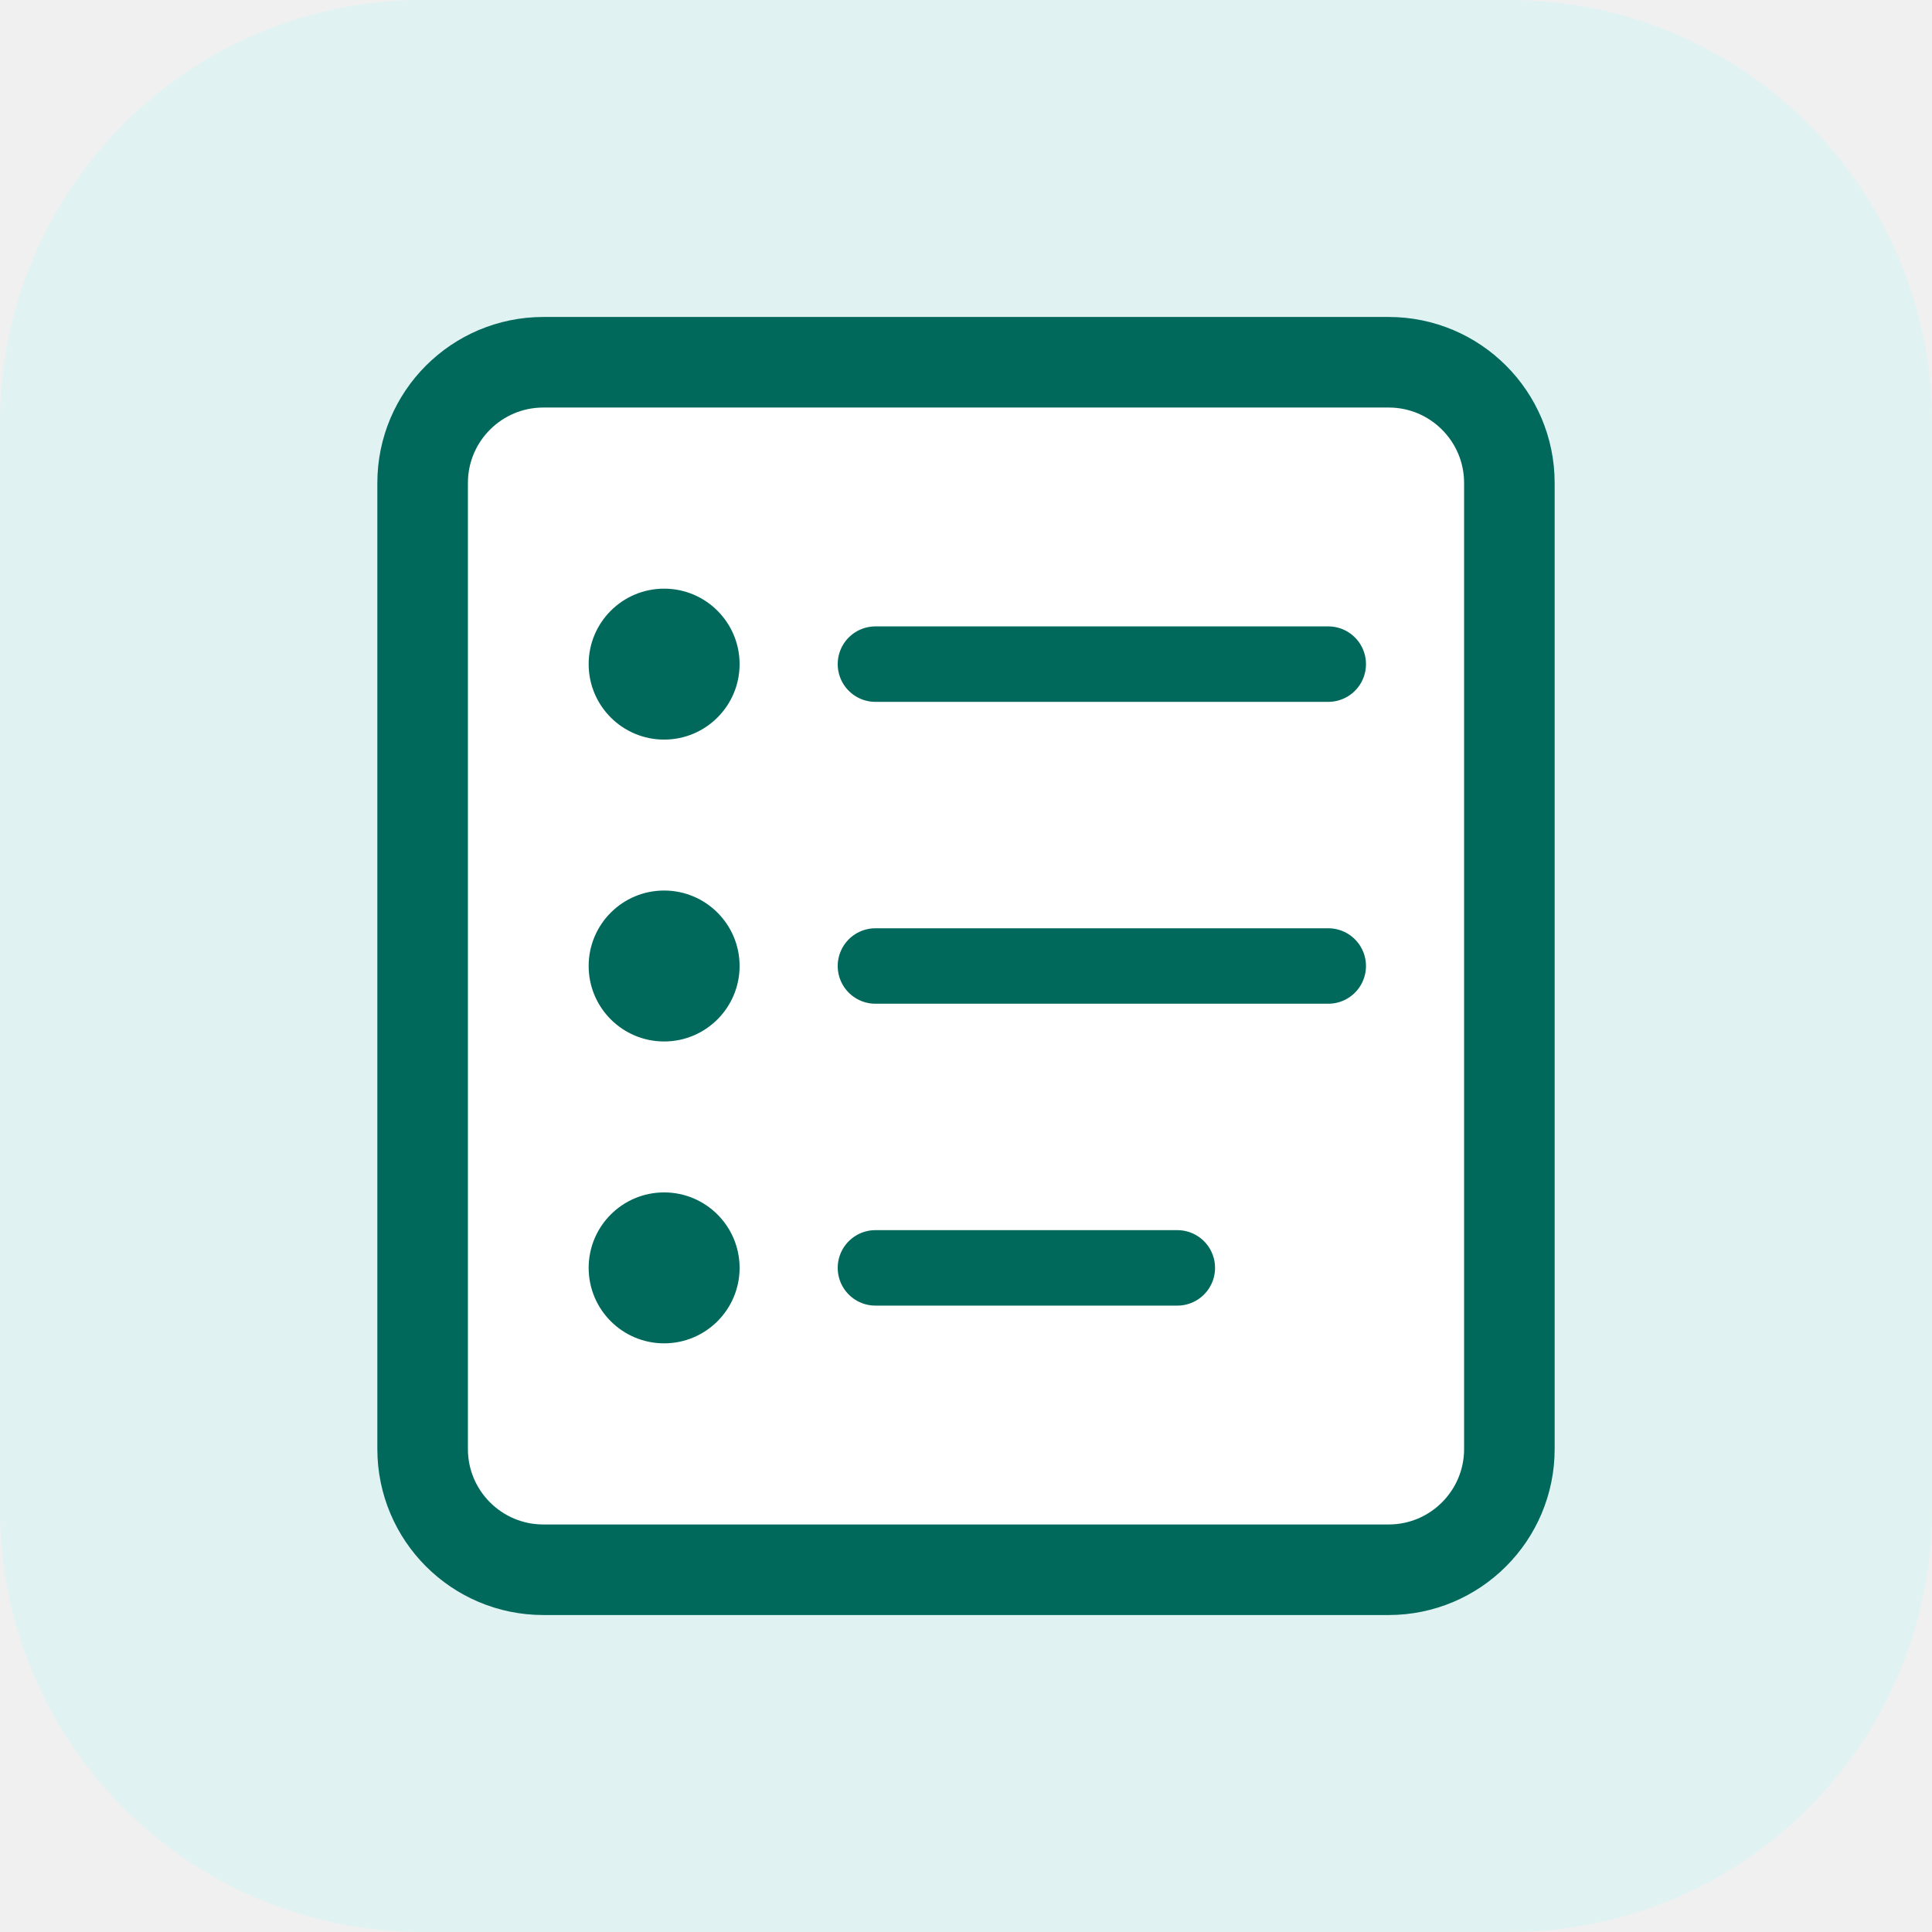
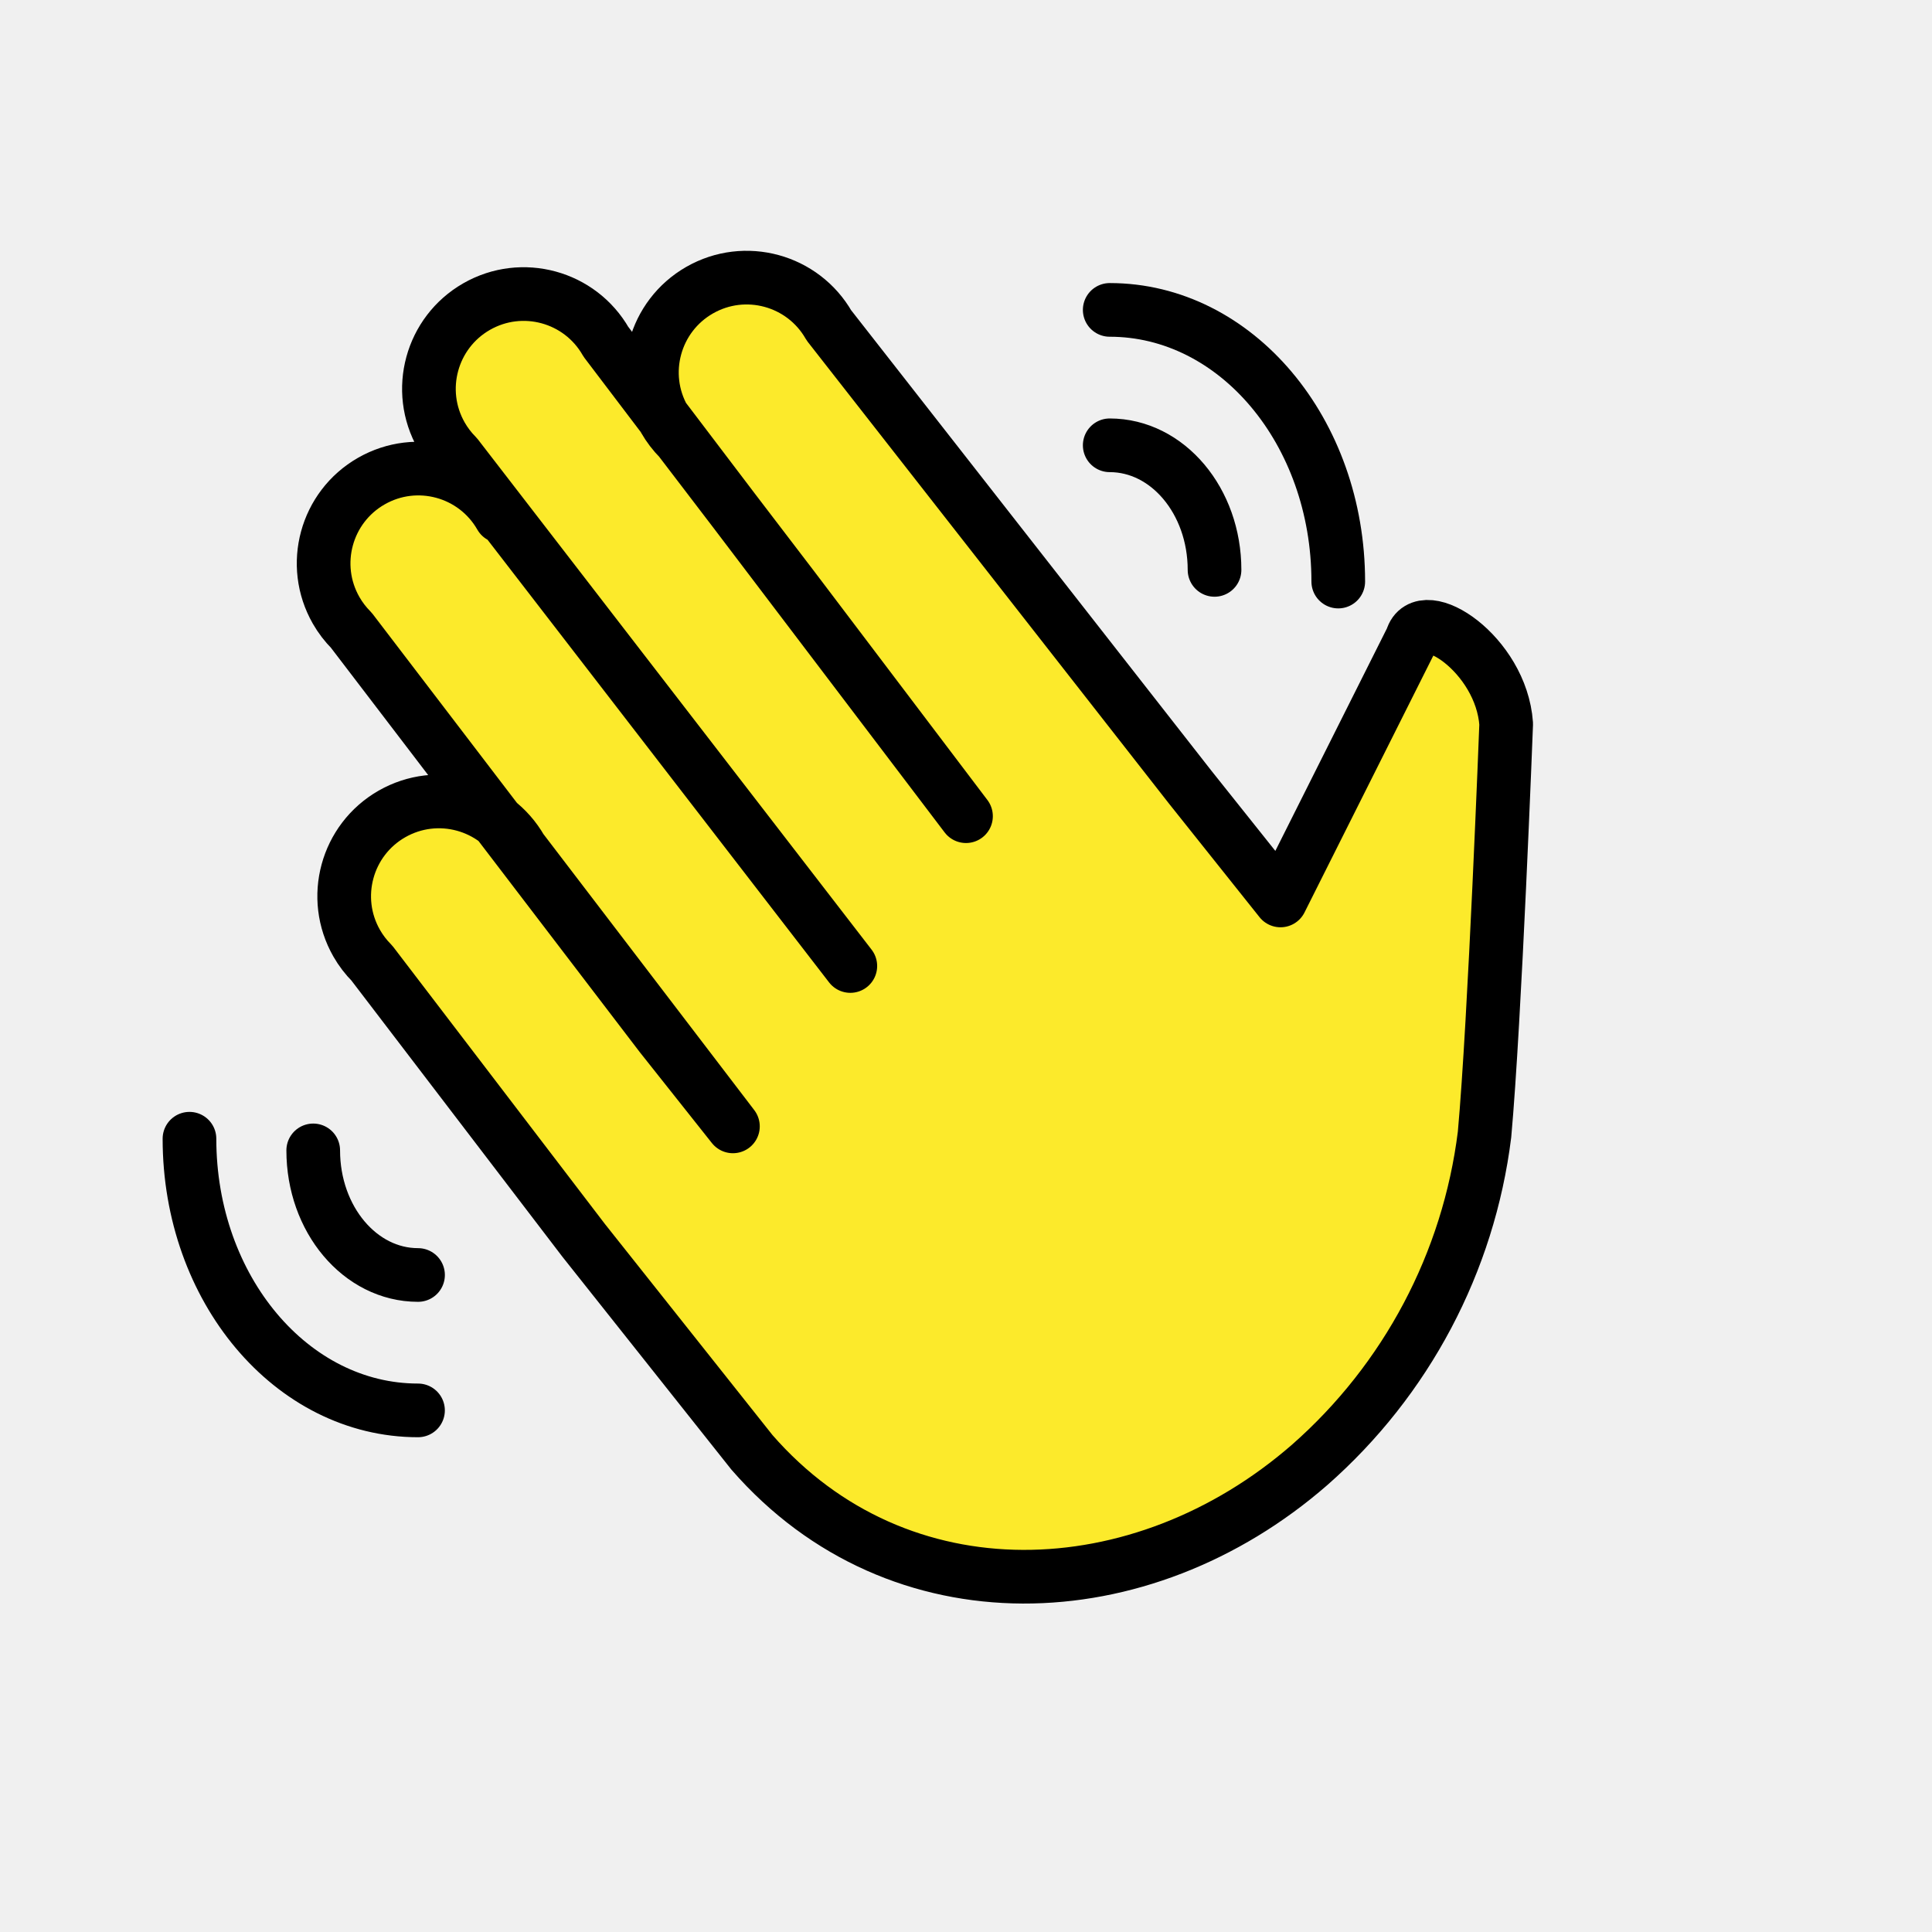
- <svg xmlns="http://www.w3.org/2000/svg" viewBox="0 0 64 64">
-   <rect width="64" height="64" rx="14" fill="#e0f2f1" />
-   <rect x="14" y="12" width="36" height="40" rx="4" fill="#fff" stroke="#00695c" stroke-width="3" />
-   <circle cx="22" cy="22" r="2.5" fill="#00695c" />
-   <circle cx="22" cy="32" r="2.5" fill="#00695c" />
-   <circle cx="22" cy="42" r="2.5" fill="#00695c" />
-   <path d="M29 22 h15 M29 32 h15 M29 42 h10" stroke="#00695c" stroke-width="2.5" stroke-linecap="round" />
+ <svg xmlns="http://www.w3.org/2000/svg" id="emoji" viewBox="0 0 72 72" version="1.1">
+   <g id="hair" />
+   <g id="skin">
+     <path fill="#FCEA2B" d="M18.657,19.241c-0.968-1.693-3.126-2.28-4.818-1.312c-1.693,0.968-2.28,3.126-1.312,4.818 c0.155,0.271,0.346,0.521,0.567,0.742l11.532,15.1l2.688,3.388l-7.891-10.331 c-0.968-1.693-3.126-2.28-4.818-1.312s-2.28,3.126-1.312,4.818c0.155,0.271,0.346,0.521,0.567,0.742 L21.752,46.226l6.271,7.899c5.467,6.273,14.515,5.931,20.786,0.465c3.604-3.168,5.923-7.548,6.515-12.31 c0.386-4.233,0.807-15.301,0.807-15.301c-0.183-2.601-3.135-4.523-3.516-3.18l-4.894,9.758l-3.366-4.222 l3.366,4.222l-3.366-4.222L30.891,12.125c-0.968-1.693-3.126-2.28-4.818-1.312s-2.28,3.126-1.312,4.818 c0.155,0.271,0.346,0.521,0.567,0.742l4.249,5.563L36,30.417L22.581,12.737c-0.968-1.693-3.126-2.28-4.818-1.312 s-2.28,3.126-1.312,4.818c0.155,0.271,0.346,0.521,0.567,0.742L31.689,36" />
+   </g>
+   <g id="skin-shadow" />
+   <g id="color" />
+   <g id="line">
+     <path fill="none" stroke="#000000" stroke-linecap="round" stroke-linejoin="round" stroke-width="2" d="M18.657,19.241 c-0.968-1.693-3.126-2.28-4.818-1.312c-1.693,0.968-2.28,3.126-1.312,4.818 c0.155,0.271,0.346,0.521,0.567,0.742l11.532,15.1l2.688,3.388l-7.891-10.331 c-0.968-1.693-3.126-2.28-4.818-1.312s-2.28,3.126-1.312,4.818c0.155,0.271,0.346,0.521,0.567,0.742 L21.752,46.226l6.271,7.899c5.467,6.273,14.515,5.931,20.786,0.465c3.604-3.168,5.923-7.548,6.515-12.31 c0.386-4.233,0.807-15.301,0.807-15.301c-0.183-2.601-3.135-4.523-3.516-3.18l-4.894,9.758l-3.366-4.222 l3.366,4.222l-3.366-4.222L30.891,12.125c-0.968-1.693-3.126-2.28-4.818-1.312s-2.28,3.126-1.312,4.818 c0.155,0.271,0.346,0.521,0.567,0.742l4.249,5.563L36,30.417L22.581,12.737c-0.968-1.693-3.126-2.28-4.818-1.312 s-2.28,3.126-1.312,4.818c0.155,0.271,0.346,0.521,0.567,0.742L31.689,36" />
+     <path fill="none" stroke="#000000" stroke-linecap="round" stroke-linejoin="round" stroke-miterlimit="10" stroke-width="2" d="M11.673,42.872c0,2.566,1.747,4.643,3.906,4.643" />
+     <path fill="none" stroke="#000000" stroke-linecap="round" stroke-linejoin="round" stroke-miterlimit="10" stroke-width="2" d="M7.061,42.437c0,5.596,3.809,10.124,8.517,10.124" />
+     <path fill="none" stroke="#000000" stroke-linecap="round" stroke-linejoin="round" stroke-miterlimit="10" stroke-width="2" d="M45.262,21.238c0-2.566-1.747-4.643-3.906-4.643" />
+     <path fill="none" stroke="#000000" stroke-linecap="round" stroke-linejoin="round" stroke-miterlimit="10" stroke-width="2" d="M49.873,21.673c0-5.596-3.809-10.124-8.517-10.124" />
+   </g>
</svg>
